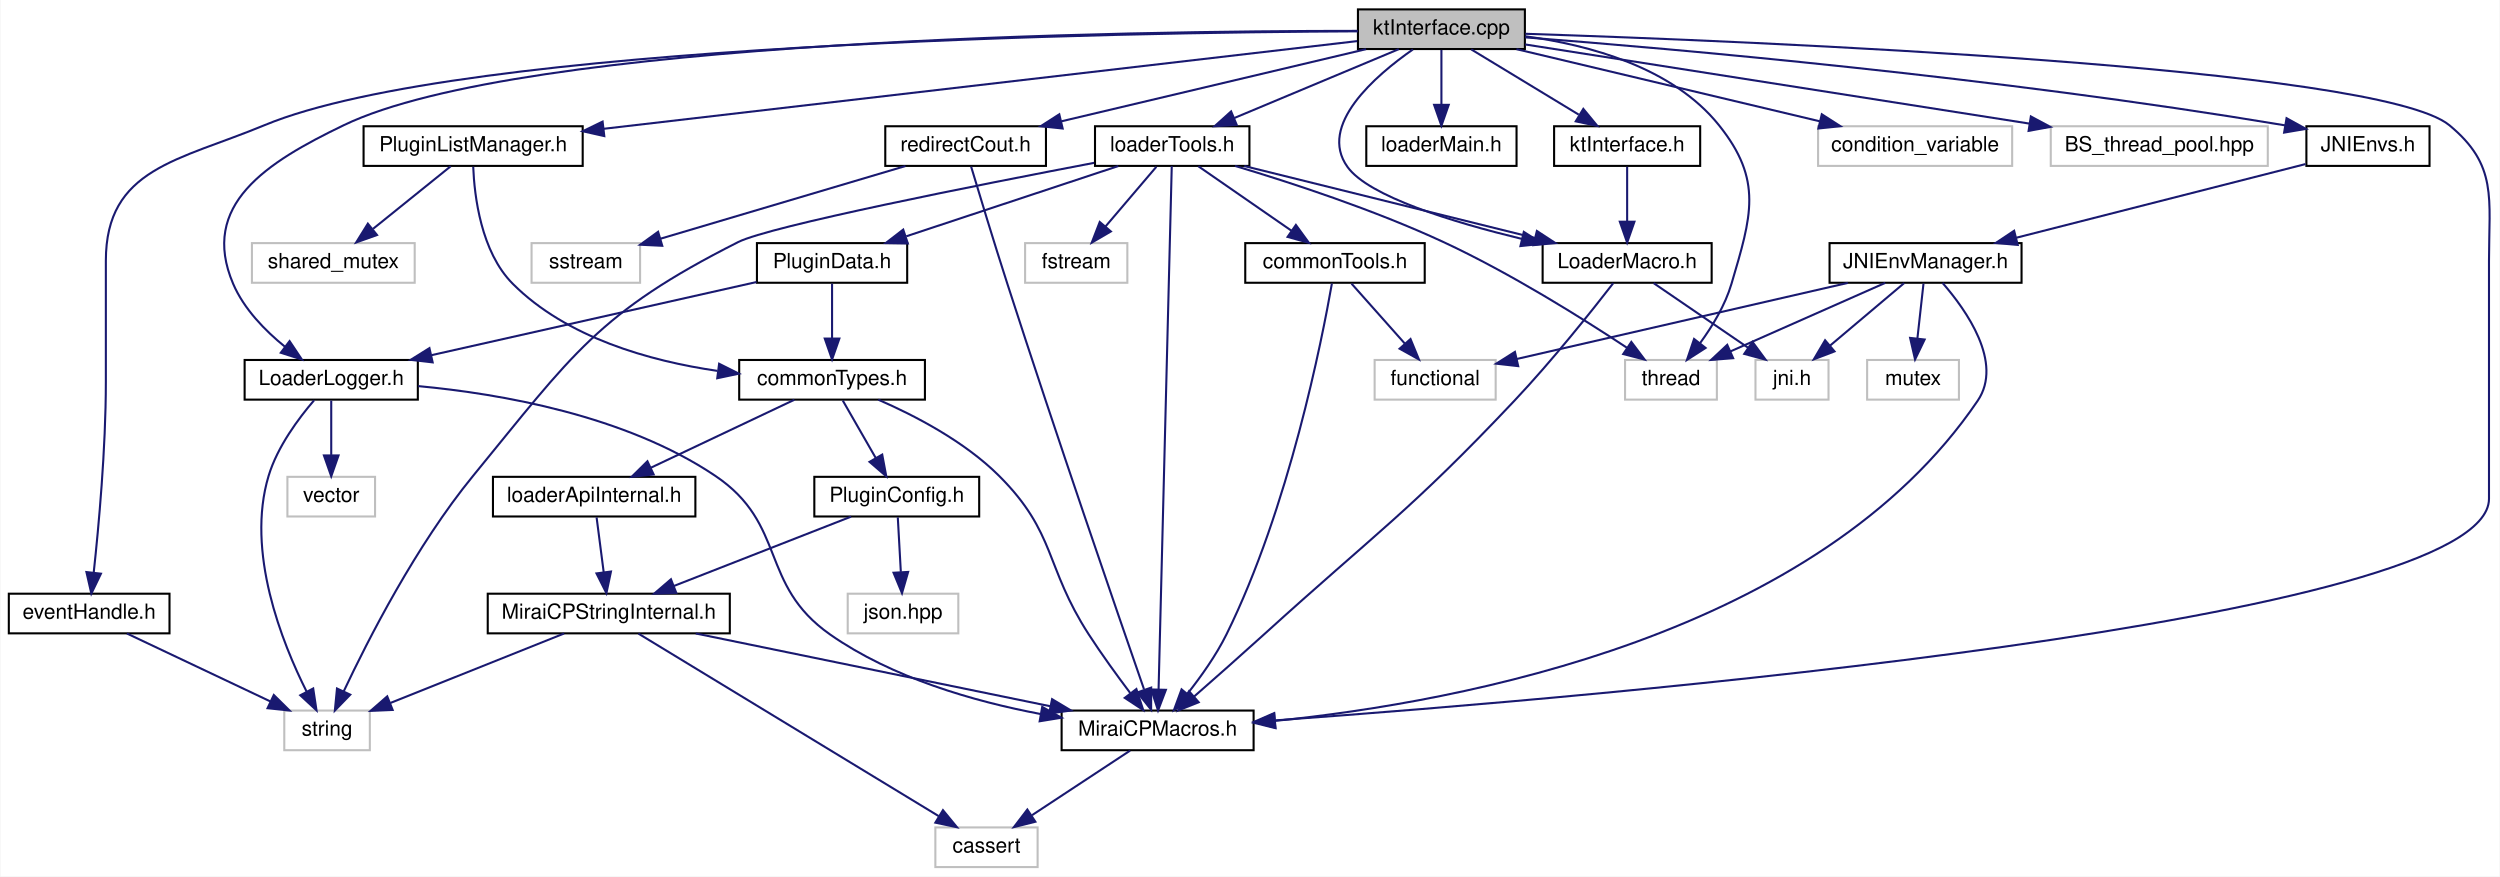
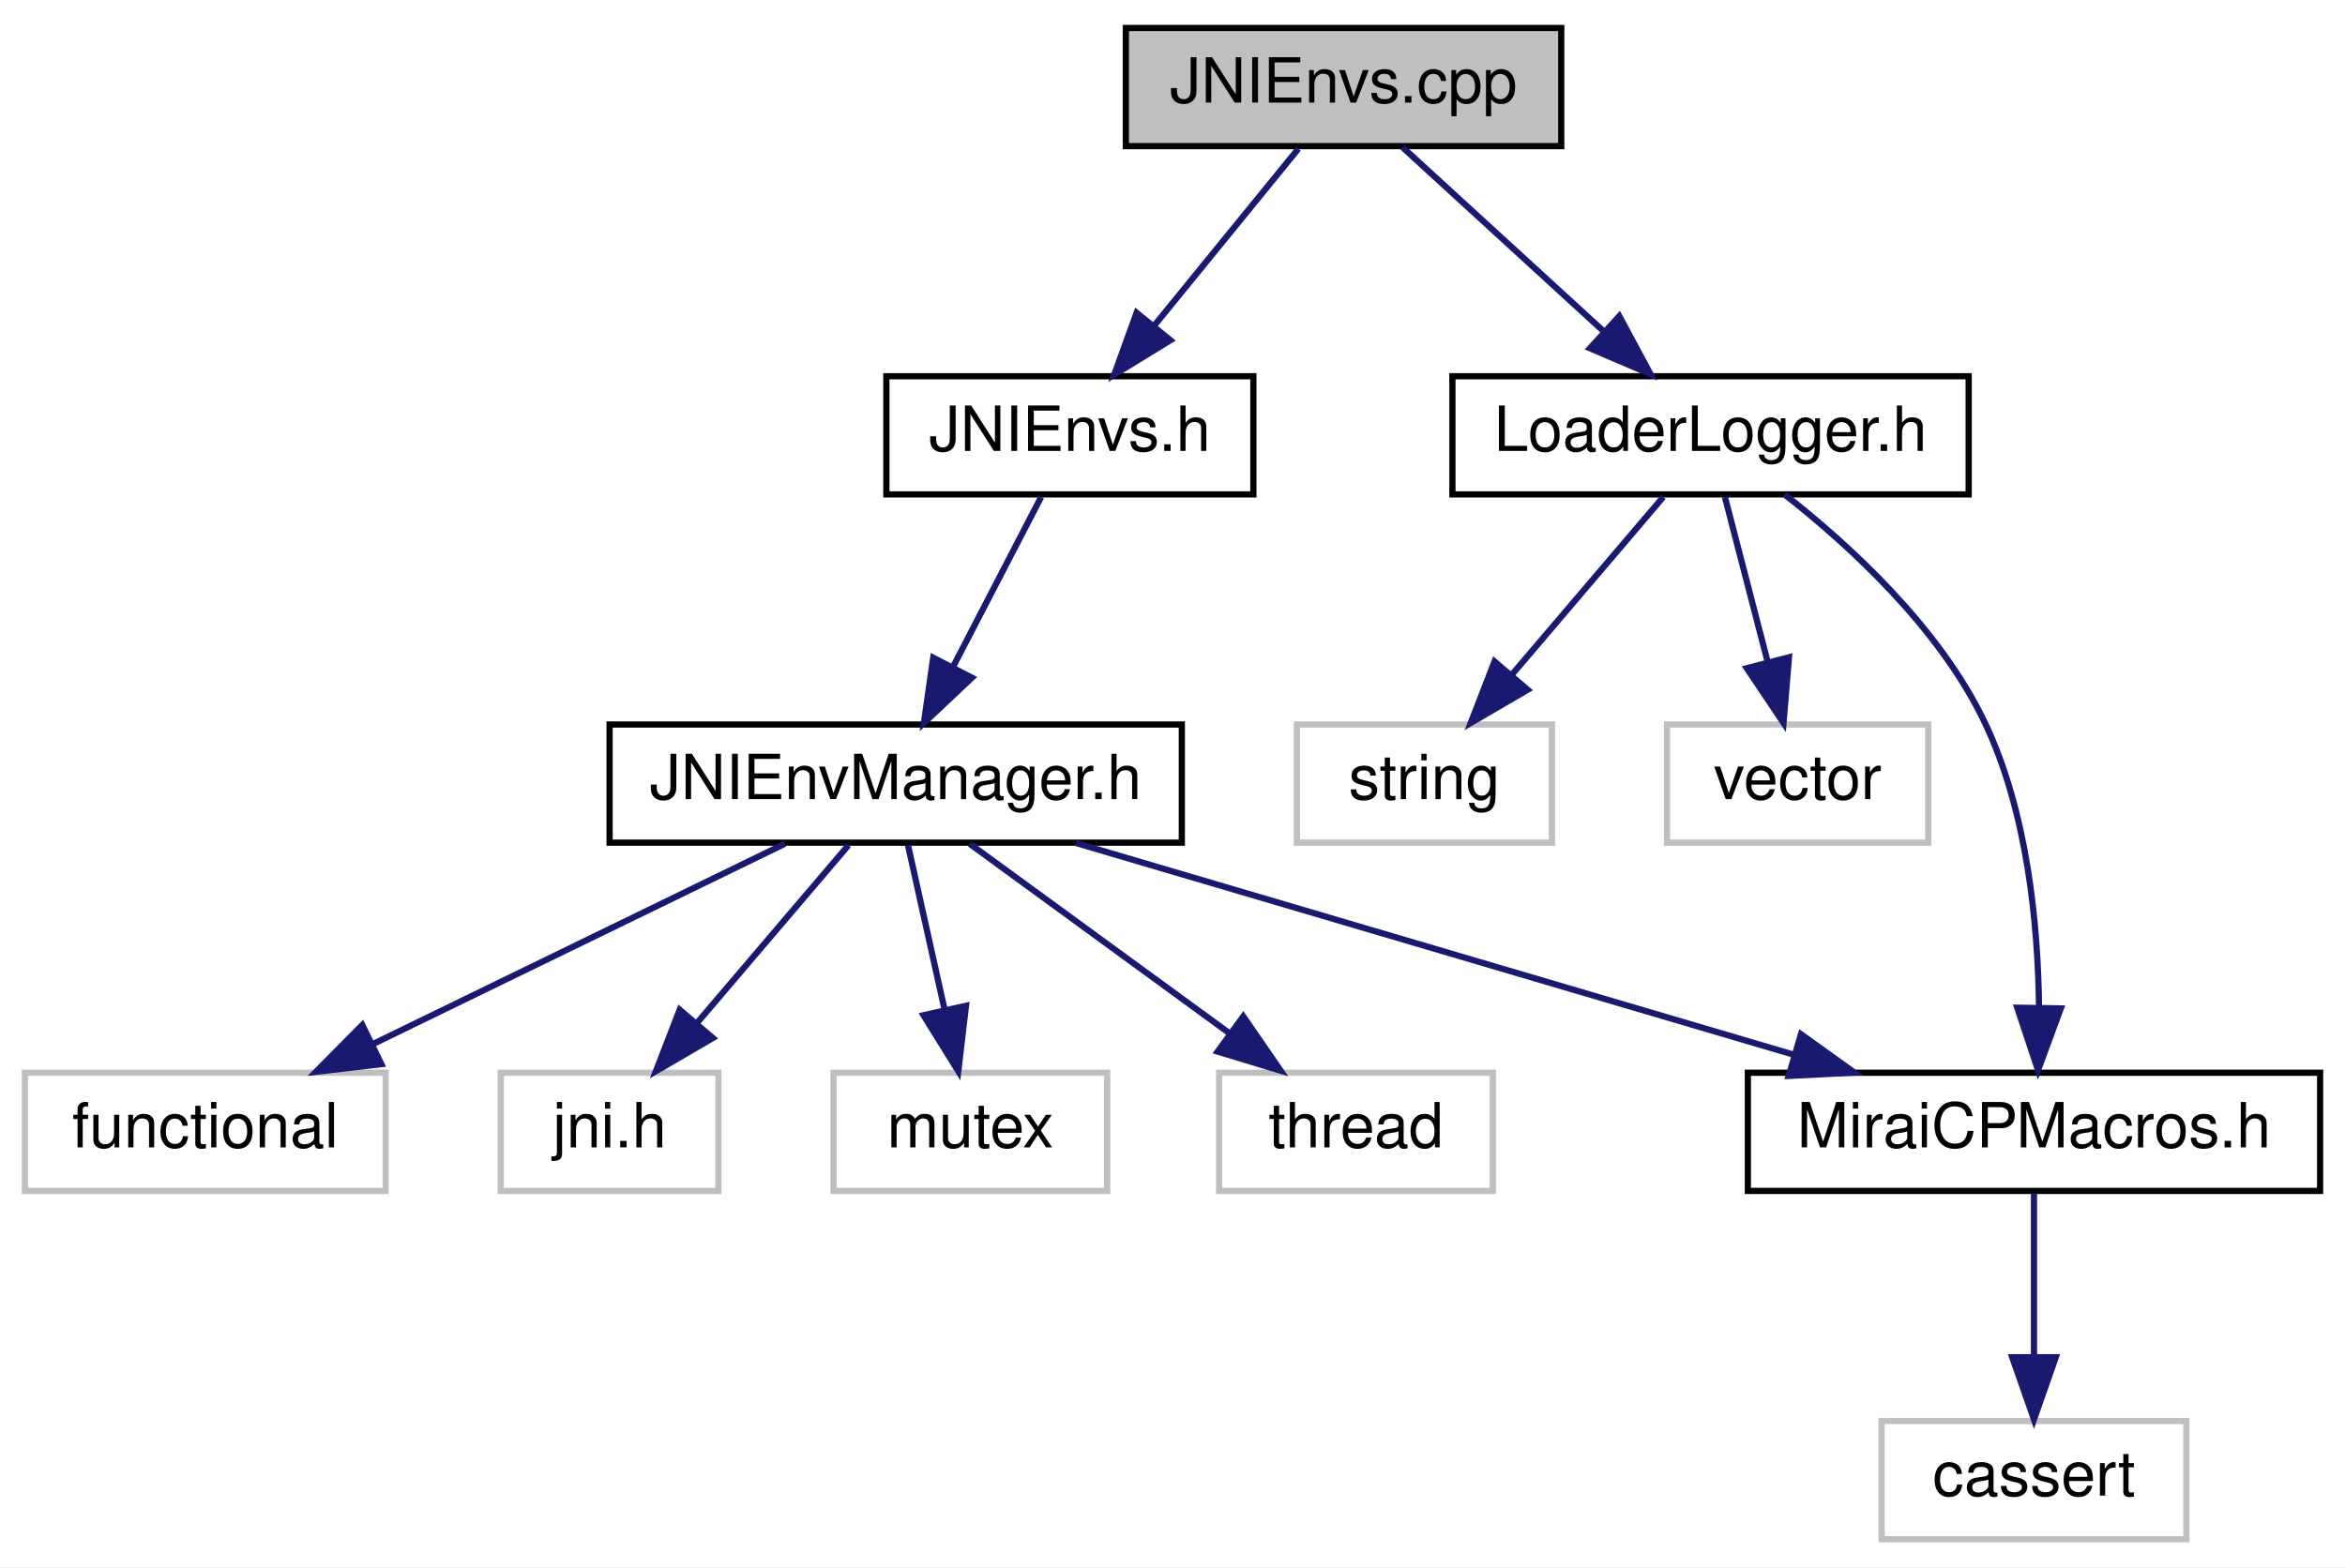
- <svg xmlns="http://www.w3.org/2000/svg" xmlns:xlink="http://www.w3.org/1999/xlink" width="1198pt" height="420pt" viewBox="0.00 0.00 1197.55 420.00">
-   <g id="graph0" class="graph" transform="scale(1 1) rotate(0) translate(4 416)">
-     <polygon fill="white" stroke="transparent" points="-4,4 -4,-416 1193.55,-416 1193.55,4 -4,4" />
+ <svg xmlns="http://www.w3.org/2000/svg" xmlns:xlink="http://www.w3.org/1999/xlink" width="377pt" height="252pt" viewBox="0.00 0.00 377.00 252.00">
+   <g id="graph0" class="graph" transform="scale(1 1) rotate(0) translate(4 248)">
+     <polygon fill="white" stroke="transparent" points="-4,4 -4,-248 373,-248 373,4 -4,4" />
    <g id="node1" class="node">
      <g id="a_node1">
        <a xlink:title=" ">
-           <polygon fill="#bfbfbf" stroke="black" points="646.5,-392.5 646.5,-411.5 726.5,-411.5 726.5,-392.5 646.5,-392.5" />
-           <text text-anchor="middle" x="686.5" y="-399.5" font-family="Helvetica,sans-Serif" font-size="10.00">ktInterface.cpp</text>
+           <polygon fill="#bfbfbf" stroke="black" points="177,-224.5 177,-243.5 247,-243.5 247,-224.5 177,-224.5" />
+           <text text-anchor="middle" x="212" y="-231.5" font-family="Helvetica,sans-Serif" font-size="10.00">JNIEnvs.cpp</text>
        </a>
      </g>
    </g>
    <g id="node2" class="node">
      <g id="a_node2">
-         <a xlink:href="a00047.html" target="_top" xlink:title=" ">
-           <polygon fill="white" stroke="black" points="504.5,-56.5 504.5,-75.5 596.5,-75.5 596.5,-56.5 504.5,-56.5" />
-           <text text-anchor="middle" x="550.5" y="-63.5" font-family="Helvetica,sans-Serif" font-size="10.00">MiraiCPMacros.h</text>
+         <a xlink:href="a00068.html" target="_top" xlink:title=" ">
+           <polygon fill="white" stroke="black" points="138.5,-168.5 138.5,-187.5 197.5,-187.5 197.5,-168.5 138.5,-168.5" />
+           <text text-anchor="middle" x="168" y="-175.5" font-family="Helvetica,sans-Serif" font-size="10.00">JNIEnvs.h</text>
        </a>
      </g>
    </g>
    <g id="edge1" class="edge">
-       <path fill="none" stroke="midnightblue" d="M726.72,-399.81C836.54,-396.22 1135.63,-383.93 1169.5,-356 1192.72,-336.85 1188.5,-321.1 1188.5,-291 1188.5,-291 1188.5,-291 1188.5,-177 1188.5,-118.25 762.97,-82.09 606.96,-70.81" />
-       <polygon fill="midnightblue" stroke="midnightblue" points="606.86,-67.3 596.64,-70.07 606.36,-74.28 606.86,-67.3" />
+       <path fill="none" stroke="midnightblue" d="M204.73,-224.08C198.46,-216.38 189.21,-205.03 181.57,-195.65" />
+       <polygon fill="midnightblue" stroke="midnightblue" points="184.16,-193.29 175.13,-187.75 178.73,-197.71 184.16,-193.29" />
+     </g>
+     <g id="node10" class="node">
+       <g id="a_node10">
+         <a xlink:href="a00080.html" target="_top" xlink:title=" ">
+           <polygon fill="white" stroke="black" points="229.5,-168.5 229.5,-187.5 312.5,-187.5 312.5,-168.5 229.5,-168.5" />
+           <text text-anchor="middle" x="271" y="-175.5" font-family="Helvetica,sans-Serif" font-size="10.00">LoaderLogger.h</text>
+         </a>
+       </g>
+     </g>
+     <g id="edge9" class="edge">
+       <path fill="none" stroke="midnightblue" d="M221.48,-224.32C230.2,-216.34 243.34,-204.31 253.9,-194.65" />
+       <polygon fill="midnightblue" stroke="midnightblue" points="256.33,-197.17 261.35,-187.83 251.61,-192 256.33,-197.17" />
+     </g>
+     <g id="node3" class="node">
+       <g id="a_node3">
+         <a xlink:href="a00065.html" target="_top" xlink:title=" ">
+           <polygon fill="white" stroke="black" points="94,-112.5 94,-131.5 186,-131.5 186,-112.5 94,-112.5" />
+           <text text-anchor="middle" x="140" y="-119.5" font-family="Helvetica,sans-Serif" font-size="10.00">JNIEnvManager.h</text>
+         </a>
+       </g>
+     </g>
+     <g id="edge2" class="edge">
+       <path fill="none" stroke="midnightblue" d="M163.38,-168.08C159.54,-160.69 153.98,-149.95 149.24,-140.81" />
+       <polygon fill="midnightblue" stroke="midnightblue" points="152.25,-139.02 144.54,-131.75 146.03,-142.24 152.25,-139.02" />
    </g>
    <g id="node4" class="node">
      <g id="a_node4">
-         <a xlink:href="a00080.html" target="_top" xlink:title=" ">
-           <polygon fill="white" stroke="black" points="113,-224.5 113,-243.5 196,-243.5 196,-224.5 113,-224.5" />
-           <text text-anchor="middle" x="154.5" y="-231.5" font-family="Helvetica,sans-Serif" font-size="10.00">LoaderLogger.h</text>
+         <a xlink:href="a00047.html" target="_top" xlink:title=" ">
+           <polygon fill="white" stroke="black" points="277,-56.5 277,-75.5 369,-75.5 369,-56.5 277,-56.5" />
+           <text text-anchor="middle" x="323" y="-63.5" font-family="Helvetica,sans-Serif" font-size="10.00">MiraiCPMacros.h</text>
        </a>
      </g>
    </g>
    <g id="edge3" class="edge">
-       <path fill="none" stroke="midnightblue" d="M646.24,-401.21C538.53,-401.21 246.16,-397.29 160.5,-356 123.4,-338.12 91.33,-317.87 107.5,-280 112.65,-267.95 122.78,-257.58 132.33,-249.84" />
-       <polygon fill="midnightblue" stroke="midnightblue" points="134.54,-252.55 140.42,-243.74 130.33,-246.96 134.54,-252.55" />
+       <path fill="none" stroke="midnightblue" d="M169,-112.44C200.18,-103.24 249.93,-88.56 284.41,-78.39" />
+       <polygon fill="midnightblue" stroke="midnightblue" points="285.54,-81.7 294.14,-75.52 283.56,-74.99 285.54,-81.7" />
+     </g>
+     <g id="node6" class="node">
+       <g id="a_node6">
+         <a xlink:title=" ">
+           <polygon fill="white" stroke="#bfbfbf" points="0,-56.5 0,-75.5 58,-75.5 58,-56.5 0,-56.5" />
+           <text text-anchor="middle" x="29" y="-63.5" font-family="Helvetica,sans-Serif" font-size="10.00">functional</text>
+         </a>
+       </g>
+     </g>
+     <g id="edge5" class="edge">
+       <path fill="none" stroke="midnightblue" d="M122.17,-112.32C104.28,-103.62 76.52,-90.12 55.95,-80.11" />
+       <polygon fill="midnightblue" stroke="midnightblue" points="57.31,-76.88 46.79,-75.65 54.25,-83.18 57.31,-76.88" />
    </g>
    <g id="node7" class="node">
      <g id="a_node7">
-         <a xlink:href="a00101.html" target="_top" xlink:title=" ">
-           <polygon fill="white" stroke="black" points="170,-336.5 170,-355.5 275,-355.5 275,-336.5 170,-336.5" />
-           <text text-anchor="middle" x="222.5" y="-343.5" font-family="Helvetica,sans-Serif" font-size="10.00">PluginListManager.h</text>
+         <a xlink:title=" ">
+           <polygon fill="white" stroke="#bfbfbf" points="76.5,-56.5 76.5,-75.5 111.5,-75.5 111.5,-56.5 76.5,-56.5" />
+           <text text-anchor="middle" x="94" y="-63.5" font-family="Helvetica,sans-Serif" font-size="10.00">jni.h</text>
+         </a>
+       </g>
+     </g>
+     <g id="edge6" class="edge">
+       <path fill="none" stroke="midnightblue" d="M132.4,-112.08C125.77,-104.3 115.98,-92.8 107.94,-83.37" />
+       <polygon fill="midnightblue" stroke="midnightblue" points="110.6,-81.09 101.45,-75.75 105.27,-85.63 110.6,-81.09" />
+     </g>
+     <g id="node8" class="node">
+       <g id="a_node8">
+         <a xlink:title=" ">
+           <polygon fill="white" stroke="#bfbfbf" points="130,-56.5 130,-75.5 174,-75.5 174,-56.5 130,-56.5" />
+           <text text-anchor="middle" x="152" y="-63.5" font-family="Helvetica,sans-Serif" font-size="10.00">mutex</text>
        </a>
      </g>
    </g>
    <g id="edge7" class="edge">
-       <path fill="none" stroke="midnightblue" d="M646.13,-396.3C565,-386.86 381.67,-365.52 284.94,-354.27" />
-       <polygon fill="midnightblue" stroke="midnightblue" points="285.35,-350.79 275.01,-353.11 284.54,-357.74 285.35,-350.79" />
+       <path fill="none" stroke="midnightblue" d="M141.98,-112.08C143.57,-104.93 145.86,-94.64 147.85,-85.69" />
+       <polygon fill="midnightblue" stroke="midnightblue" points="151.3,-86.27 150.06,-75.75 144.47,-84.75 151.3,-86.27" />
    </g>
-     <g id="node14" class="node">
-       <g id="a_node14">
-         <a xlink:href="a00062.html" target="_top" xlink:title=" ">
-           <polygon fill="white" stroke="black" points="0,-112.5 0,-131.5 77,-131.5 77,-112.5 0,-112.5" />
-           <text text-anchor="middle" x="38.5" y="-119.5" font-family="Helvetica,sans-Serif" font-size="10.00">eventHandle.h</text>
+     <g id="node9" class="node">
+       <g id="a_node9">
+         <a xlink:title=" ">
+           <polygon fill="white" stroke="#bfbfbf" points="192,-56.5 192,-75.5 236,-75.5 236,-56.5 192,-56.5" />
+           <text text-anchor="middle" x="214" y="-63.5" font-family="Helvetica,sans-Serif" font-size="10.00">thread</text>
        </a>
      </g>
    </g>
-     <g id="edge19" class="edge">
-       <path fill="none" stroke="midnightblue" d="M646.44,-400.99C533.98,-400.46 217.41,-395.41 122.5,-356 81.45,-338.95 46.5,-335.45 46.5,-291 46.5,-291 46.5,-291 46.5,-233 46.5,-200.86 43.06,-163.58 40.69,-141.72" />
-       <polygon fill="midnightblue" stroke="midnightblue" points="44.14,-141.09 39.55,-131.54 37.19,-141.87 44.14,-141.09" />
-     </g>
-     <g id="node15" class="node">
-       <g id="a_node15">
-         <a xlink:href="a00071.html" target="_top" xlink:title=" ">
-           <polygon fill="white" stroke="black" points="740.5,-336.5 740.5,-355.5 810.5,-355.5 810.5,-336.5 740.5,-336.5" />
-           <text text-anchor="middle" x="775.5" y="-343.5" font-family="Helvetica,sans-Serif" font-size="10.00">ktInterface.h</text>
-         </a>
-       </g>
-     </g>
-     <g id="edge21" class="edge">
-       <path fill="none" stroke="midnightblue" d="M700.8,-392.32C714.68,-383.9 735.99,-370.97 752.3,-361.07" />
-       <polygon fill="midnightblue" stroke="midnightblue" points="754.5,-363.83 761.24,-355.65 750.87,-357.85 754.5,-363.83" />
-     </g>
-     <g id="node16" class="node">
-       <g id="a_node16">
-         <a xlink:href="a00083.html" target="_top" xlink:title=" ">
-           <polygon fill="white" stroke="black" points="735,-280.5 735,-299.5 816,-299.5 816,-280.5 735,-280.5" />
-           <text text-anchor="middle" x="775.5" y="-287.5" font-family="Helvetica,sans-Serif" font-size="10.00">LoaderMacro.h</text>
-         </a>
-       </g>
-     </g>
-     <g id="edge39" class="edge">
-       <path fill="none" stroke="midnightblue" d="M672.84,-392.31C654.87,-379.78 627.16,-355.95 641.5,-336 651.64,-321.9 691.52,-309.64 725.16,-301.49" />
-       <polygon fill="midnightblue" stroke="midnightblue" points="725.98,-304.89 734.91,-299.2 724.37,-298.08 725.98,-304.89" />
-     </g>
-     <g id="node18" class="node">
-       <g id="a_node18">
-         <a xlink:href="a00086.html" target="_top" xlink:title=" ">
-           <polygon fill="white" stroke="black" points="650.5,-336.5 650.5,-355.5 722.5,-355.5 722.5,-336.5 650.5,-336.5" />
-           <text text-anchor="middle" x="686.5" y="-343.5" font-family="Helvetica,sans-Serif" font-size="10.00">loaderMain.h</text>
-         </a>
-       </g>
-     </g>
-     <g id="edge25" class="edge">
-       <path fill="none" stroke="midnightblue" d="M686.5,-392.08C686.5,-385.01 686.5,-374.86 686.5,-365.99" />
-       <polygon fill="midnightblue" stroke="midnightblue" points="690,-365.75 686.5,-355.75 683,-365.75 690,-365.75" />
-     </g>
-     <g id="node19" class="node">
-       <g id="a_node19">
-         <a xlink:href="a00059.html" target="_top" xlink:title=" ">
-           <polygon fill="white" stroke="black" points="420,-336.5 420,-355.5 497,-355.5 497,-336.5 420,-336.5" />
-           <text text-anchor="middle" x="458.5" y="-343.5" font-family="Helvetica,sans-Serif" font-size="10.00">redirectCout.h</text>
-         </a>
-       </g>
-     </g>
-     <g id="edge26" class="edge">
-       <path fill="none" stroke="midnightblue" d="M650.37,-392.44C610.85,-383.08 547.4,-368.06 504.39,-357.87" />
-       <polygon fill="midnightblue" stroke="midnightblue" points="505,-354.42 494.46,-355.52 503.38,-361.23 505,-354.42" />
-     </g>
-     <g id="node21" class="node">
-       <g id="a_node21">
-         <a xlink:title=" ">
-           <polygon fill="white" stroke="#bfbfbf" points="774.5,-224.5 774.5,-243.5 818.5,-243.5 818.5,-224.5 774.5,-224.5" />
-           <text text-anchor="middle" x="796.5" y="-231.5" font-family="Helvetica,sans-Serif" font-size="10.00">thread</text>
-         </a>
-       </g>
-     </g>
-     <g id="edge29" class="edge">
-       <path fill="none" stroke="midnightblue" d="M726.74,-398.6C757.11,-394.5 797.24,-383.77 819.5,-356 840.69,-329.56 835.07,-312.5 825.5,-280 822.49,-269.76 816.35,-259.66 810.49,-251.63" />
-       <polygon fill="midnightblue" stroke="midnightblue" points="813.09,-249.27 804.17,-243.54 807.57,-253.58 813.09,-249.27" />
-     </g>
-     <g id="node22" class="node">
-       <g id="a_node22">
-         <a xlink:title=" ">
-           <polygon fill="white" stroke="#bfbfbf" points="867,-336.5 867,-355.5 960,-355.5 960,-336.5 867,-336.5" />
-           <text text-anchor="middle" x="913.5" y="-343.5" font-family="Helvetica,sans-Serif" font-size="10.00">condition_variable</text>
-         </a>
-       </g>
-     </g>
-     <g id="edge30" class="edge">
-       <path fill="none" stroke="midnightblue" d="M722.47,-392.44C761.82,-383.08 824.99,-368.06 867.81,-357.87" />
-       <polygon fill="midnightblue" stroke="midnightblue" points="868.78,-361.24 877.7,-355.52 867.16,-354.43 868.78,-361.24" />
-     </g>
-     <g id="node23" class="node">
-       <g id="a_node23">
-         <a xlink:title=" ">
-           <polygon fill="white" stroke="#bfbfbf" points="978.5,-336.5 978.5,-355.5 1082.5,-355.5 1082.5,-336.5 978.5,-336.5" />
-           <text text-anchor="middle" x="1030.5" y="-343.5" font-family="Helvetica,sans-Serif" font-size="10.00">BS_thread_pool.hpp</text>
-         </a>
-       </g>
-     </g>
-     <g id="edge31" class="edge">
-       <path fill="none" stroke="midnightblue" d="M726.63,-394.7C786.1,-385.37 898.11,-367.78 968.26,-356.77" />
-       <polygon fill="midnightblue" stroke="midnightblue" points="968.96,-360.2 978.3,-355.19 967.88,-353.29 968.96,-360.2" />
-     </g>
-     <g id="node24" class="node">
-       <g id="a_node24">
-         <a xlink:href="a00068.html" target="_top" xlink:title=" ">
-           <polygon fill="white" stroke="black" points="1101,-336.5 1101,-355.5 1160,-355.5 1160,-336.5 1101,-336.5" />
-           <text text-anchor="middle" x="1130.5" y="-343.5" font-family="Helvetica,sans-Serif" font-size="10.00">JNIEnvs.h</text>
-         </a>
-       </g>
-     </g>
-     <g id="edge32" class="edge">
-       <path fill="none" stroke="midnightblue" d="M726.67,-398.09C797.96,-392.6 951.41,-379.25 1090.75,-355.93" />
-       <polygon fill="midnightblue" stroke="midnightblue" points="1091.49,-359.36 1100.76,-354.24 1090.32,-352.46 1091.49,-359.36" />
-     </g>
-     <g id="node28" class="node">
-       <g id="a_node28">
-         <a xlink:href="a00092.html" target="_top" xlink:title=" ">
-           <polygon fill="white" stroke="black" points="520.5,-336.5 520.5,-355.5 594.5,-355.5 594.5,-336.5 520.5,-336.5" />
-           <text text-anchor="middle" x="557.5" y="-343.5" font-family="Helvetica,sans-Serif" font-size="10.00">loaderTools.h</text>
-         </a>
-       </g>
-     </g>
-     <g id="edge40" class="edge">
-       <path fill="none" stroke="midnightblue" d="M666.06,-392.44C644.83,-383.56 611.4,-369.56 587.25,-359.45" />
-       <polygon fill="midnightblue" stroke="midnightblue" points="588.42,-356.15 577.84,-355.52 585.72,-362.61 588.42,-356.15" />
-     </g>
-     <g id="node3" class="node">
-       <g id="a_node3">
-         <a xlink:title=" ">
-           <polygon fill="white" stroke="#bfbfbf" points="444,-0.5 444,-19.5 493,-19.5 493,-0.5 444,-0.5" />
-           <text text-anchor="middle" x="468.5" y="-7.5" font-family="Helvetica,sans-Serif" font-size="10.00">cassert</text>
-         </a>
-       </g>
-     </g>
-     <g id="edge2" class="edge">
-       <path fill="none" stroke="midnightblue" d="M537.33,-56.32C524.65,-47.98 505.27,-35.21 490.29,-25.35" />
-       <polygon fill="midnightblue" stroke="midnightblue" points="491.92,-22.23 481.64,-19.65 488.07,-28.08 491.92,-22.23" />
-     </g>
-     <g id="edge4" class="edge">
-       <path fill="none" stroke="midnightblue" d="M196.17,-230.98C235.78,-227.28 295.52,-216.91 338.5,-188 373.1,-164.73 359.37,-135.95 393.5,-112 423.24,-91.13 462.54,-79.88 494.38,-73.85" />
-       <polygon fill="midnightblue" stroke="midnightblue" points="495.2,-77.26 504.44,-72.07 493.98,-70.37 495.2,-77.26" />
+     <g id="edge8" class="edge">
+       <path fill="none" stroke="midnightblue" d="M151.89,-112.32C163.15,-104.11 180.29,-91.6 193.71,-81.81" />
+       <polygon fill="midnightblue" stroke="midnightblue" points="195.88,-84.56 201.89,-75.83 191.75,-78.9 195.88,-84.56" />
    </g>
    <g id="node5" class="node">
      <g id="a_node5">
        <a xlink:title=" ">
-           <polygon fill="white" stroke="#bfbfbf" points="132,-56.5 132,-75.5 173,-75.5 173,-56.5 132,-56.5" />
-           <text text-anchor="middle" x="152.5" y="-63.5" font-family="Helvetica,sans-Serif" font-size="10.00">string</text>
+           <polygon fill="white" stroke="#bfbfbf" points="298.5,-0.5 298.5,-19.5 347.5,-19.5 347.5,-0.5 298.5,-0.5" />
+           <text text-anchor="middle" x="323" y="-7.5" font-family="Helvetica,sans-Serif" font-size="10.00">cassert</text>
        </a>
      </g>
    </g>
-     <g id="edge5" class="edge">
-       <path fill="none" stroke="midnightblue" d="M146.29,-224.18C138.96,-215.66 128.74,-202.02 124.5,-188 113.51,-151.7 130.84,-108.17 142.76,-84.47" />
-       <polygon fill="midnightblue" stroke="midnightblue" points="145.86,-86.09 147.44,-75.61 139.67,-82.82 145.86,-86.09" />
-     </g>
-     <g id="node6" class="node">
-       <g id="a_node6">
-         <a xlink:title=" ">
-           <polygon fill="white" stroke="#bfbfbf" points="133.5,-168.5 133.5,-187.5 175.5,-187.5 175.5,-168.5 133.5,-168.5" />
-           <text text-anchor="middle" x="154.5" y="-175.5" font-family="Helvetica,sans-Serif" font-size="10.00">vector</text>
-         </a>
-       </g>
-     </g>
-     <g id="edge6" class="edge">
-       <path fill="none" stroke="midnightblue" d="M154.5,-224.08C154.5,-217.01 154.5,-206.86 154.5,-197.99" />
-       <polygon fill="midnightblue" stroke="midnightblue" points="158,-197.75 154.5,-187.75 151,-197.75 158,-197.75" />
-     </g>
-     <g id="node8" class="node">
-       <g id="a_node8">
-         <a xlink:href="a00041.html" target="_top" xlink:title=" ">
-           <polygon fill="white" stroke="black" points="350,-224.5 350,-243.5 439,-243.5 439,-224.5 350,-224.5" />
-           <text text-anchor="middle" x="394.5" y="-231.5" font-family="Helvetica,sans-Serif" font-size="10.00">commonTypes.h</text>
-         </a>
-       </g>
-     </g>
-     <g id="edge8" class="edge">
-       <path fill="none" stroke="midnightblue" d="M222.54,-336.1C223.09,-322.19 226.22,-295.31 241.5,-280 267.27,-254.19 307.04,-243.02 339.57,-238.27" />
-       <polygon fill="midnightblue" stroke="midnightblue" points="340.38,-241.69 349.85,-236.94 339.48,-234.75 340.38,-241.69" />
-     </g>
-     <g id="node13" class="node">
-       <g id="a_node13">
-         <a xlink:title=" ">
-           <polygon fill="white" stroke="#bfbfbf" points="116.5,-280.5 116.5,-299.5 194.5,-299.5 194.5,-280.5 116.5,-280.5" />
-           <text text-anchor="middle" x="155.5" y="-287.5" font-family="Helvetica,sans-Serif" font-size="10.00">shared_mutex</text>
-         </a>
-       </g>
-     </g>
-     <g id="edge18" class="edge">
-       <path fill="none" stroke="midnightblue" d="M211.74,-336.32C201.73,-328.26 186.61,-316.08 174.57,-306.37" />
-       <polygon fill="midnightblue" stroke="midnightblue" points="176.44,-303.38 166.46,-299.83 172.05,-308.83 176.44,-303.38" />
-     </g>
-     <g id="edge9" class="edge">
-       <path fill="none" stroke="midnightblue" d="M416.64,-224.47C434,-216.93 457.92,-204.54 474.5,-188 501.98,-160.59 496.43,-144.59 517.5,-112 523.68,-102.44 531.14,-92.18 537.4,-83.87" />
-       <polygon fill="midnightblue" stroke="midnightblue" points="540.32,-85.82 543.61,-75.75 534.75,-81.57 540.32,-85.82" />
-     </g>
-     <g id="node9" class="node">
-       <g id="a_node9">
-         <a xlink:href="a00056.html" target="_top" xlink:title=" ">
-           <polygon fill="white" stroke="black" points="386,-168.5 386,-187.5 465,-187.5 465,-168.5 386,-168.5" />
-           <text text-anchor="middle" x="425.5" y="-175.5" font-family="Helvetica,sans-Serif" font-size="10.00">PluginConfig.h</text>
-         </a>
-       </g>
+     <g id="edge4" class="edge">
+       <path fill="none" stroke="midnightblue" d="M323,-56.08C323,-49.01 323,-38.86 323,-29.99" />
+       <polygon fill="midnightblue" stroke="midnightblue" points="326.5,-29.75 323,-19.75 319.5,-29.75 326.5,-29.75" />
    </g>
    <g id="edge10" class="edge">
-       <path fill="none" stroke="midnightblue" d="M399.62,-224.08C403.91,-216.61 410.16,-205.72 415.44,-196.52" />
-       <polygon fill="midnightblue" stroke="midnightblue" points="418.53,-198.17 420.48,-187.75 412.46,-194.68 418.53,-198.17" />
+       <path fill="none" stroke="midnightblue" d="M282.92,-168.48C293.27,-160.37 307.71,-147.16 315,-132 321.93,-117.59 323.66,-99.4 323.81,-85.93" />
+       <polygon fill="midnightblue" stroke="midnightblue" points="327.31,-85.85 323.65,-75.91 320.31,-85.96 327.31,-85.85" />
    </g>
-     <g id="node12" class="node">
-       <g id="a_node12">
-         <a xlink:href="a00044.html" target="_top" xlink:title=" ">
-           <polygon fill="white" stroke="black" points="232,-168.5 232,-187.5 329,-187.5 329,-168.5 232,-168.5" />
-           <text text-anchor="middle" x="280.5" y="-175.5" font-family="Helvetica,sans-Serif" font-size="10.00">loaderApiInternal.h</text>
-         </a>
-       </g>
-     </g>
-     <g id="edge16" class="edge">
-       <path fill="none" stroke="midnightblue" d="M376.44,-224.44C357.93,-215.68 328.92,-201.94 307.64,-191.86" />
-       <polygon fill="midnightblue" stroke="midnightblue" points="309.01,-188.63 298.48,-187.52 306.02,-194.96 309.01,-188.63" />
-     </g>
-     <g id="node10" class="node">
-       <g id="a_node10">
-         <a xlink:href="a00050.html" target="_top" xlink:title=" ">
-           <polygon fill="white" stroke="black" points="229.5,-112.5 229.5,-131.5 345.5,-131.5 345.5,-112.5 229.5,-112.5" />
-           <text text-anchor="middle" x="287.5" y="-119.5" font-family="Helvetica,sans-Serif" font-size="10.00">MiraiCPStringInternal.h</text>
+     <g id="node11" class="node">
+       <g id="a_node11">
+         <a xlink:title=" ">
+           <polygon fill="white" stroke="#bfbfbf" points="204.5,-112.5 204.5,-131.5 245.5,-131.5 245.5,-112.5 204.5,-112.5" />
+           <text text-anchor="middle" x="225" y="-119.5" font-family="Helvetica,sans-Serif" font-size="10.00">string</text>
        </a>
      </g>
    </g>
    <g id="edge11" class="edge">
-       <path fill="none" stroke="midnightblue" d="M403.63,-168.44C380.72,-159.48 344.52,-145.31 318.63,-135.18" />
-       <polygon fill="midnightblue" stroke="midnightblue" points="319.85,-131.9 309.26,-131.52 317.3,-138.42 319.85,-131.9" />
+       <path fill="none" stroke="midnightblue" d="M263.4,-168.08C256.77,-160.3 246.98,-148.8 238.94,-139.37" />
+       <polygon fill="midnightblue" stroke="midnightblue" points="241.6,-137.09 232.45,-131.75 236.27,-141.63 241.6,-137.09" />
    </g>
-     <g id="node11" class="node">
-       <g id="a_node11">
+     <g id="node12" class="node">
+       <g id="a_node12">
        <a xlink:title=" ">
-           <polygon fill="white" stroke="#bfbfbf" points="402,-112.5 402,-131.5 455,-131.5 455,-112.5 402,-112.5" />
-           <text text-anchor="middle" x="428.5" y="-119.5" font-family="Helvetica,sans-Serif" font-size="10.00">json.hpp</text>
+           <polygon fill="white" stroke="#bfbfbf" points="264,-112.5 264,-131.5 306,-131.5 306,-112.5 264,-112.5" />
+           <text text-anchor="middle" x="285" y="-119.5" font-family="Helvetica,sans-Serif" font-size="10.00">vector</text>
        </a>
      </g>
    </g>
-     <g id="edge15" class="edge">
-       <path fill="none" stroke="midnightblue" d="M426,-168.08C426.39,-161.01 426.95,-150.86 427.45,-141.99" />
-       <polygon fill="midnightblue" stroke="midnightblue" points="430.95,-141.93 428.01,-131.75 423.96,-141.54 430.95,-141.93" />
-     </g>
    <g id="edge12" class="edge">
-       <path fill="none" stroke="midnightblue" d="M329.17,-112.44C375.25,-102.98 449.5,-87.74 499.13,-77.55" />
-       <polygon fill="midnightblue" stroke="midnightblue" points="499.93,-80.96 509.02,-75.52 498.52,-74.1 499.93,-80.96" />
-     </g>
-     <g id="edge13" class="edge">
-       <path fill="none" stroke="midnightblue" d="M301.7,-112.37C332.89,-93.41 407.62,-48 445.56,-24.94" />
-       <polygon fill="midnightblue" stroke="midnightblue" points="447.64,-27.78 454.36,-19.59 444,-21.79 447.64,-27.78" />
-     </g>
-     <g id="edge14" class="edge">
-       <path fill="none" stroke="midnightblue" d="M266.11,-112.44C243.66,-103.46 208.18,-89.27 182.85,-79.14" />
-       <polygon fill="midnightblue" stroke="midnightblue" points="183.93,-75.8 173.35,-75.34 181.33,-82.3 183.93,-75.8" />
-     </g>
-     <g id="edge17" class="edge">
-       <path fill="none" stroke="midnightblue" d="M281.66,-168.08C282.58,-160.93 283.92,-150.64 285.08,-141.69" />
-       <polygon fill="midnightblue" stroke="midnightblue" points="288.55,-142.12 286.37,-131.75 281.61,-141.22 288.55,-142.12" />
-     </g>
-     <g id="edge20" class="edge">
-       <path fill="none" stroke="midnightblue" d="M56.56,-112.44C75.07,-103.68 104.08,-89.94 125.36,-79.86" />
-       <polygon fill="midnightblue" stroke="midnightblue" points="126.98,-82.96 134.52,-75.52 123.99,-76.63 126.98,-82.96" />
-     </g>
-     <g id="edge22" class="edge">
-       <path fill="none" stroke="midnightblue" d="M775.5,-336.08C775.5,-329.01 775.5,-318.86 775.5,-309.99" />
-       <polygon fill="midnightblue" stroke="midnightblue" points="779,-309.75 775.5,-299.75 772,-309.75 779,-309.75" />
-     </g>
-     <g id="edge23" class="edge">
-       <path fill="none" stroke="midnightblue" d="M768.84,-280.29C758.96,-267.54 739.63,-243.2 721.5,-224 671.42,-170.95 655.52,-161.03 601.5,-112 590.43,-101.96 577.84,-90.85 567.94,-82.18" />
-       <polygon fill="midnightblue" stroke="midnightblue" points="570.18,-79.49 560.35,-75.55 565.58,-84.76 570.18,-79.49" />
-     </g>
-     <g id="node17" class="node">
-       <g id="a_node17">
-         <a xlink:title=" ">
-           <polygon fill="white" stroke="#bfbfbf" points="837,-224.5 837,-243.5 872,-243.5 872,-224.5 837,-224.5" />
-           <text text-anchor="middle" x="854.5" y="-231.5" font-family="Helvetica,sans-Serif" font-size="10.00">jni.h</text>
-         </a>
-       </g>
-     </g>
-     <g id="edge24" class="edge">
-       <path fill="none" stroke="midnightblue" d="M788.19,-280.32C800.4,-271.98 819.08,-259.21 833.5,-249.35" />
-       <polygon fill="midnightblue" stroke="midnightblue" points="835.56,-252.19 841.84,-243.65 831.61,-246.41 835.56,-252.19" />
-     </g>
-     <g id="edge27" class="edge">
-       <path fill="none" stroke="midnightblue" d="M461.14,-336.14C464.9,-323.61 472.04,-300 478.5,-280 501.75,-207.96 531.1,-122.83 543.96,-85.78" />
-       <polygon fill="midnightblue" stroke="midnightblue" points="547.42,-86.49 547.39,-75.9 540.8,-84.2 547.42,-86.49" />
-     </g>
-     <g id="node20" class="node">
-       <g id="a_node20">
-         <a xlink:title=" ">
-           <polygon fill="white" stroke="#bfbfbf" points="250.5,-280.5 250.5,-299.5 302.5,-299.5 302.5,-280.5 250.5,-280.5" />
-           <text text-anchor="middle" x="276.5" y="-287.5" font-family="Helvetica,sans-Serif" font-size="10.00">sstream</text>
-         </a>
-       </g>
-     </g>
-     <g id="edge28" class="edge">
-       <path fill="none" stroke="midnightblue" d="M429.66,-336.44C397.82,-327 346.54,-311.78 312.19,-301.59" />
-       <polygon fill="midnightblue" stroke="midnightblue" points="313.13,-298.22 302.55,-298.73 311.14,-304.93 313.13,-298.22" />
-     </g>
-     <g id="node25" class="node">
-       <g id="a_node25">
-         <a xlink:href="a00065.html" target="_top" xlink:title=" ">
-           <polygon fill="white" stroke="black" points="872.5,-280.5 872.5,-299.5 964.5,-299.5 964.5,-280.5 872.5,-280.5" />
-           <text text-anchor="middle" x="918.5" y="-287.5" font-family="Helvetica,sans-Serif" font-size="10.00">JNIEnvManager.h</text>
-         </a>
-       </g>
-     </g>
-     <g id="edge33" class="edge">
-       <path fill="none" stroke="midnightblue" d="M1100.58,-337.38C1064.41,-328.17 1003.27,-312.59 961.92,-302.06" />
-       <polygon fill="midnightblue" stroke="midnightblue" points="962.67,-298.64 952.12,-299.56 960.95,-305.42 962.67,-298.64" />
-     </g>
-     <g id="edge34" class="edge">
-       <path fill="none" stroke="midnightblue" d="M926.65,-280.41C938,-267.39 955.84,-242.22 943.5,-224 867.3,-111.51 696.11,-79.61 606.93,-70.57" />
-       <polygon fill="midnightblue" stroke="midnightblue" points="607.02,-67.07 596.74,-69.6 606.36,-74.03 607.02,-67.07" />
-     </g>
-     <g id="edge36" class="edge">
-       <path fill="none" stroke="midnightblue" d="M908.22,-280.32C898.66,-272.26 884.22,-260.08 872.72,-250.37" />
-       <polygon fill="midnightblue" stroke="midnightblue" points="874.87,-247.61 864.97,-243.83 870.36,-252.96 874.87,-247.61" />
-     </g>
-     <g id="edge38" class="edge">
-       <path fill="none" stroke="midnightblue" d="M899.17,-280.44C879.18,-271.6 847.76,-257.69 824.94,-247.59" />
-       <polygon fill="midnightblue" stroke="midnightblue" points="826.3,-244.36 815.74,-243.52 823.47,-250.76 826.3,-244.36" />
-     </g>
-     <g id="node26" class="node">
-       <g id="a_node26">
-         <a xlink:title=" ">
-           <polygon fill="white" stroke="#bfbfbf" points="654.5,-224.5 654.5,-243.5 712.5,-243.5 712.5,-224.5 654.5,-224.5" />
-           <text text-anchor="middle" x="683.5" y="-231.5" font-family="Helvetica,sans-Serif" font-size="10.00">functional</text>
-         </a>
-       </g>
-     </g>
-     <g id="edge35" class="edge">
-       <path fill="none" stroke="midnightblue" d="M881.26,-280.44C837.92,-270.48 766.66,-254.11 722.55,-243.97" />
-       <polygon fill="midnightblue" stroke="midnightblue" points="723.3,-240.55 712.77,-241.73 721.73,-247.38 723.3,-240.55" />
-     </g>
-     <g id="node27" class="node">
-       <g id="a_node27">
-         <a xlink:title=" ">
-           <polygon fill="white" stroke="#bfbfbf" points="890.5,-224.5 890.5,-243.5 934.5,-243.5 934.5,-224.5 890.5,-224.5" />
-           <text text-anchor="middle" x="912.5" y="-231.5" font-family="Helvetica,sans-Serif" font-size="10.00">mutex</text>
-         </a>
-       </g>
-     </g>
-     <g id="edge37" class="edge">
-       <path fill="none" stroke="midnightblue" d="M917.51,-280.08C916.71,-272.93 915.57,-262.64 914.58,-253.69" />
-       <polygon fill="midnightblue" stroke="midnightblue" points="918.06,-253.3 913.47,-243.75 911.1,-254.08 918.06,-253.3" />
-     </g>
-     <g id="edge41" class="edge">
-       <path fill="none" stroke="midnightblue" d="M557.28,-336.38C556.31,-297.78 552.35,-140.45 550.97,-85.81" />
-       <polygon fill="midnightblue" stroke="midnightblue" points="554.47,-85.43 550.71,-75.52 547.47,-85.61 554.47,-85.43" />
-     </g>
-     <g id="edge50" class="edge">
-       <path fill="none" stroke="midnightblue" d="M520.09,-337.97C464.39,-327.34 364.59,-307.62 349.5,-300 282.33,-266.06 270.19,-246.22 222.5,-188 195.18,-154.65 172.07,-109.33 160.48,-84.7" />
-       <polygon fill="midnightblue" stroke="midnightblue" points="163.61,-83.12 156.24,-75.51 157.26,-86.06 163.61,-83.12" />
-     </g>
-     <g id="edge42" class="edge">
-       <path fill="none" stroke="midnightblue" d="M592.04,-336.44C629.75,-327.1 690.24,-312.12 731.36,-301.93" />
-       <polygon fill="midnightblue" stroke="midnightblue" points="732.25,-305.32 741.12,-299.52 730.57,-298.52 732.25,-305.32" />
-     </g>
-     <g id="edge51" class="edge">
-       <path fill="none" stroke="midnightblue" d="M587.61,-336.49C614.4,-328.48 654.37,-315.41 687.5,-300 719.49,-285.12 754.1,-263.42 775.55,-249.26" />
-       <polygon fill="midnightblue" stroke="midnightblue" points="777.51,-252.16 783.88,-243.69 773.62,-246.34 777.51,-252.16" />
-     </g>
-     <g id="node29" class="node">
-       <g id="a_node29">
-         <a xlink:href="a00098.html" target="_top" xlink:title=" ">
-           <polygon fill="white" stroke="black" points="358.5,-280.5 358.5,-299.5 430.5,-299.5 430.5,-280.5 358.5,-280.5" />
-           <text text-anchor="middle" x="394.5" y="-287.5" font-family="Helvetica,sans-Serif" font-size="10.00">PluginData.h</text>
-         </a>
-       </g>
-     </g>
-     <g id="edge43" class="edge">
-       <path fill="none" stroke="midnightblue" d="M531.67,-336.44C504.25,-327.36 460.72,-312.94 430.07,-302.78" />
-       <polygon fill="midnightblue" stroke="midnightblue" points="430.8,-299.34 420.21,-299.52 428.6,-305.98 430.8,-299.34" />
-     </g>
-     <g id="node30" class="node">
-       <g id="a_node30">
-         <a xlink:href="a00038.html" target="_top" xlink:title=" ">
-           <polygon fill="white" stroke="black" points="592.5,-280.5 592.5,-299.5 678.5,-299.5 678.5,-280.5 592.5,-280.5" />
-           <text text-anchor="middle" x="635.5" y="-287.5" font-family="Helvetica,sans-Serif" font-size="10.00">commonTools.h</text>
-         </a>
-       </g>
-     </g>
-     <g id="edge46" class="edge">
-       <path fill="none" stroke="midnightblue" d="M570.03,-336.32C582.09,-327.98 600.53,-315.21 614.77,-305.35" />
-       <polygon fill="midnightblue" stroke="midnightblue" points="616.77,-308.22 623,-299.65 612.78,-302.47 616.77,-308.22" />
-     </g>
-     <g id="node31" class="node">
-       <g id="a_node31">
-         <a xlink:title=" ">
-           <polygon fill="white" stroke="#bfbfbf" points="487,-280.5 487,-299.5 536,-299.5 536,-280.5 487,-280.5" />
-           <text text-anchor="middle" x="511.5" y="-287.5" font-family="Helvetica,sans-Serif" font-size="10.00">fstream</text>
-         </a>
-       </g>
-     </g>
-     <g id="edge49" class="edge">
-       <path fill="none" stroke="midnightblue" d="M549.9,-336.08C543.27,-328.3 533.48,-316.8 525.44,-307.37" />
-       <polygon fill="midnightblue" stroke="midnightblue" points="528.1,-305.09 518.95,-299.75 522.77,-309.63 528.1,-305.09" />
-     </g>
-     <g id="edge44" class="edge">
-       <path fill="none" stroke="midnightblue" d="M358.31,-280.86C316.8,-271.52 248.55,-256.16 202.6,-245.82" />
-       <polygon fill="midnightblue" stroke="midnightblue" points="203.1,-242.35 192.57,-243.57 201.56,-249.18 203.1,-242.35" />
-     </g>
-     <g id="edge45" class="edge">
-       <path fill="none" stroke="midnightblue" d="M394.5,-280.08C394.5,-273.01 394.5,-262.86 394.5,-253.99" />
-       <polygon fill="midnightblue" stroke="midnightblue" points="398,-253.75 394.5,-243.75 391,-253.75 398,-253.75" />
-     </g>
-     <g id="edge47" class="edge">
-       <path fill="none" stroke="midnightblue" d="M634.02,-280.13C629.36,-253.54 613.46,-172.58 583.5,-112 578.52,-101.92 571.27,-91.74 564.84,-83.61" />
-       <polygon fill="midnightblue" stroke="midnightblue" points="567.38,-81.19 558.32,-75.7 561.98,-85.65 567.38,-81.19" />
-     </g>
-     <g id="edge48" class="edge">
-       <path fill="none" stroke="midnightblue" d="M643.43,-280.08C650.35,-272.3 660.57,-260.8 668.95,-251.37" />
-       <polygon fill="midnightblue" stroke="midnightblue" points="671.69,-253.55 675.72,-243.75 666.46,-248.9 671.69,-253.55" />
+       <path fill="none" stroke="midnightblue" d="M273.31,-168.08C275.17,-160.93 277.84,-150.64 280.15,-141.69" />
+       <polygon fill="midnightblue" stroke="midnightblue" points="283.61,-142.31 282.73,-131.75 276.83,-140.55 283.61,-142.31" />
    </g>
  </g>
</svg>
